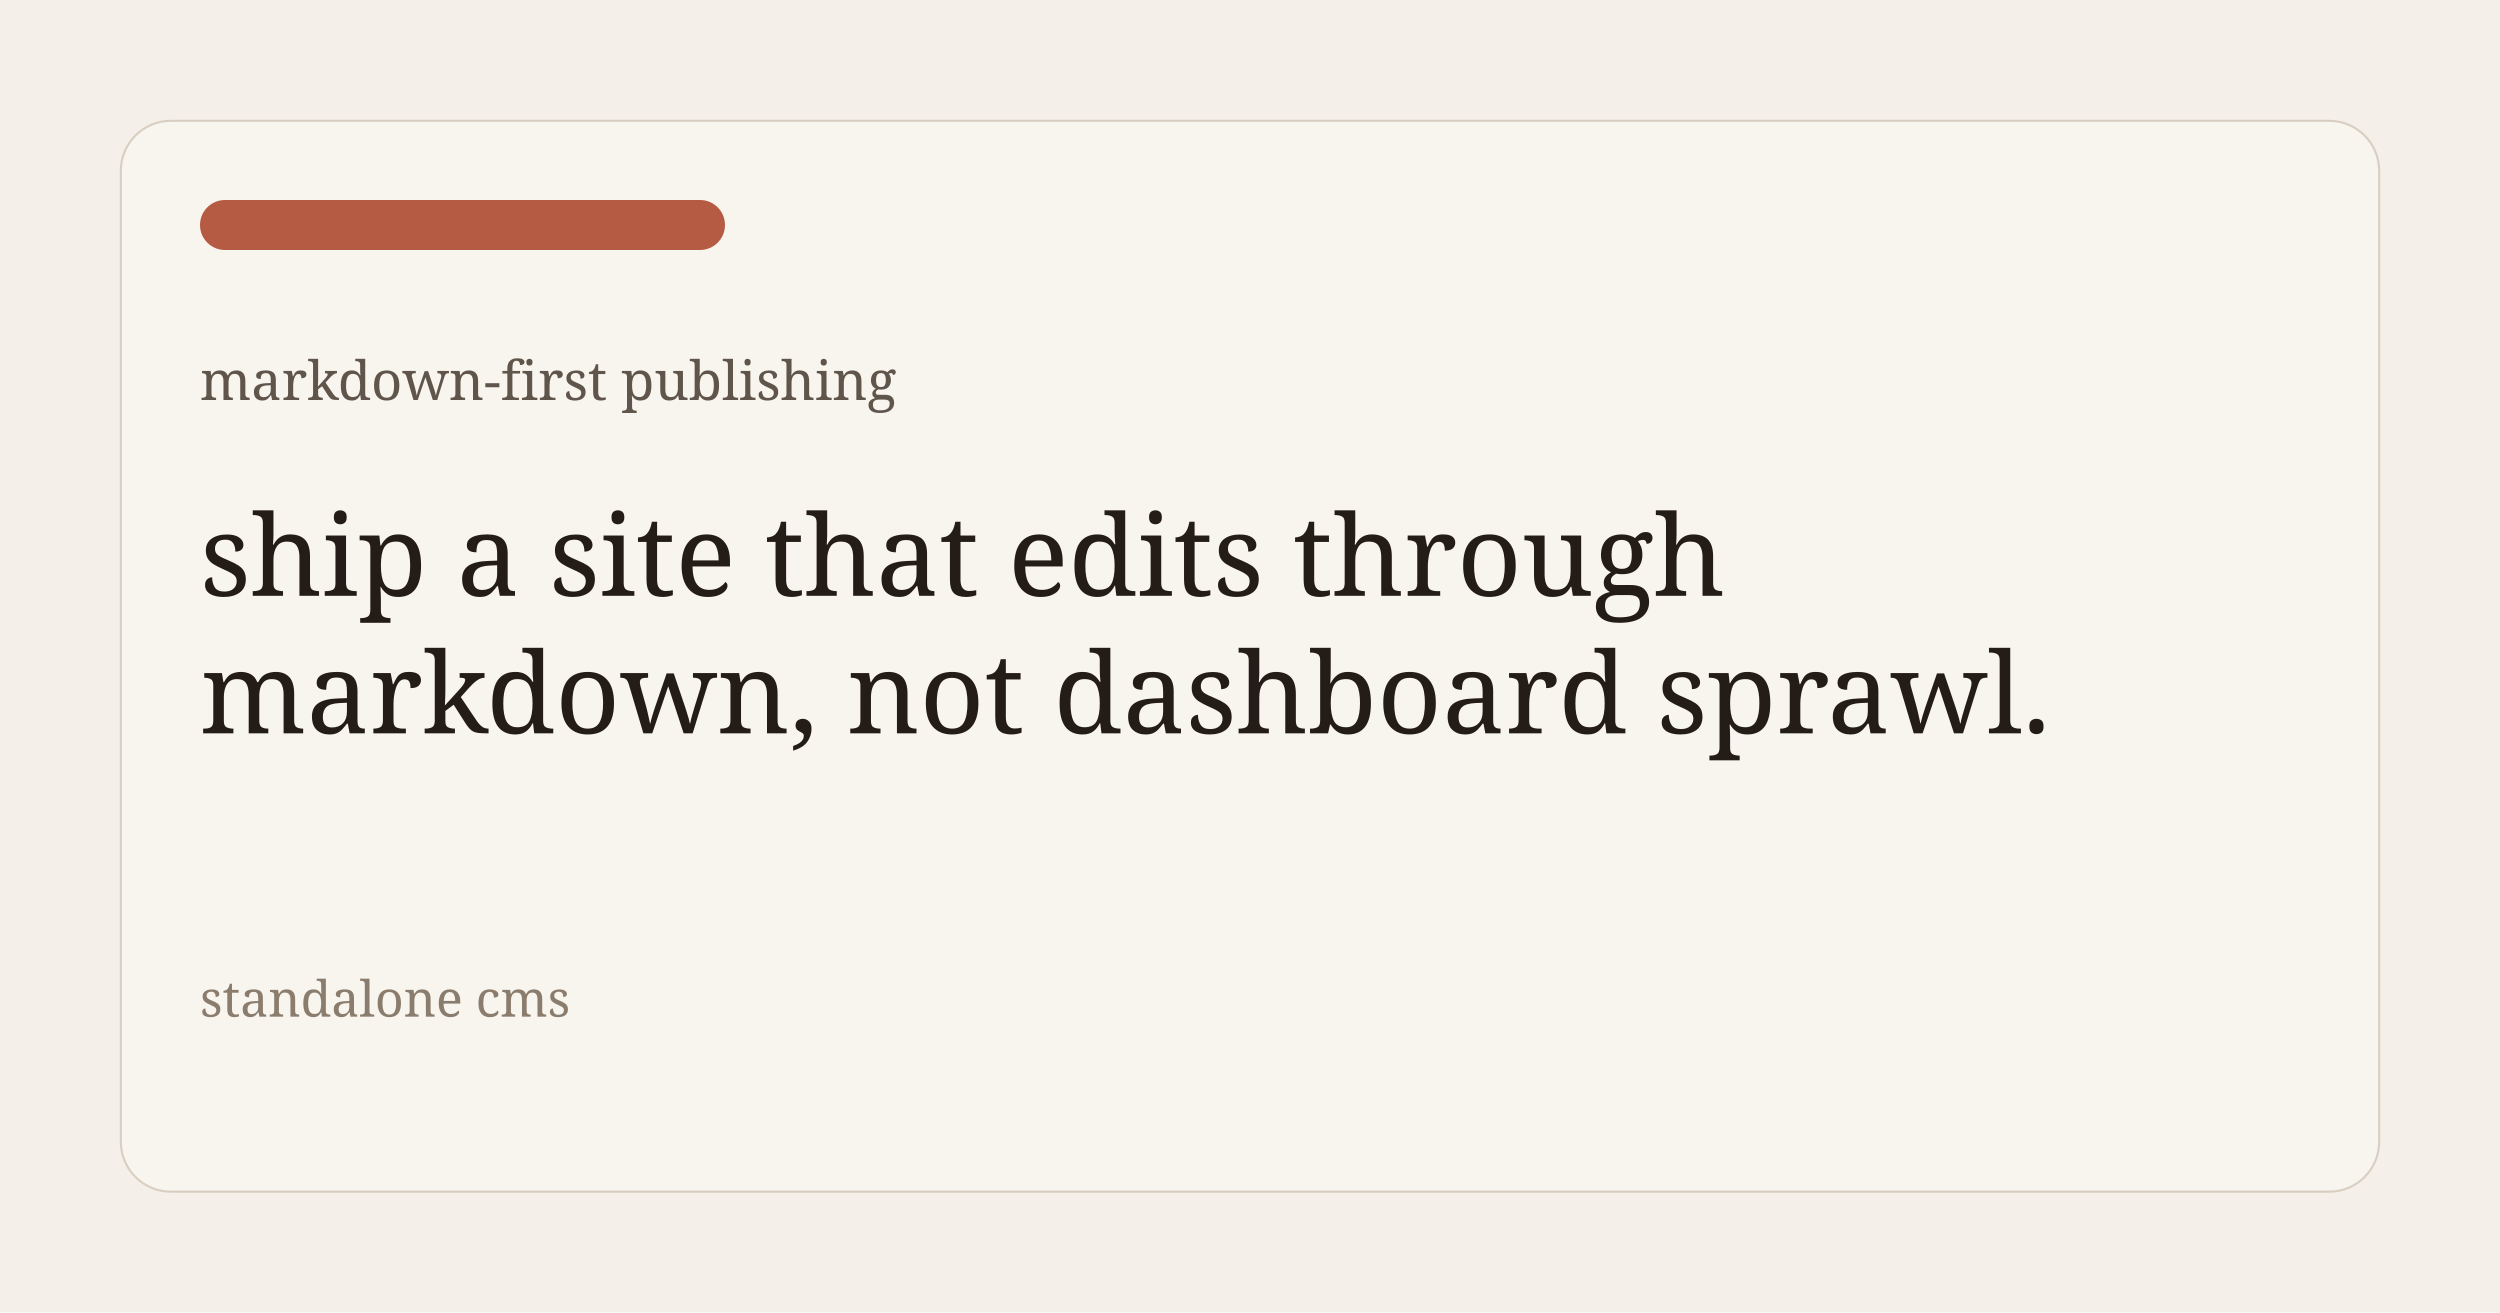
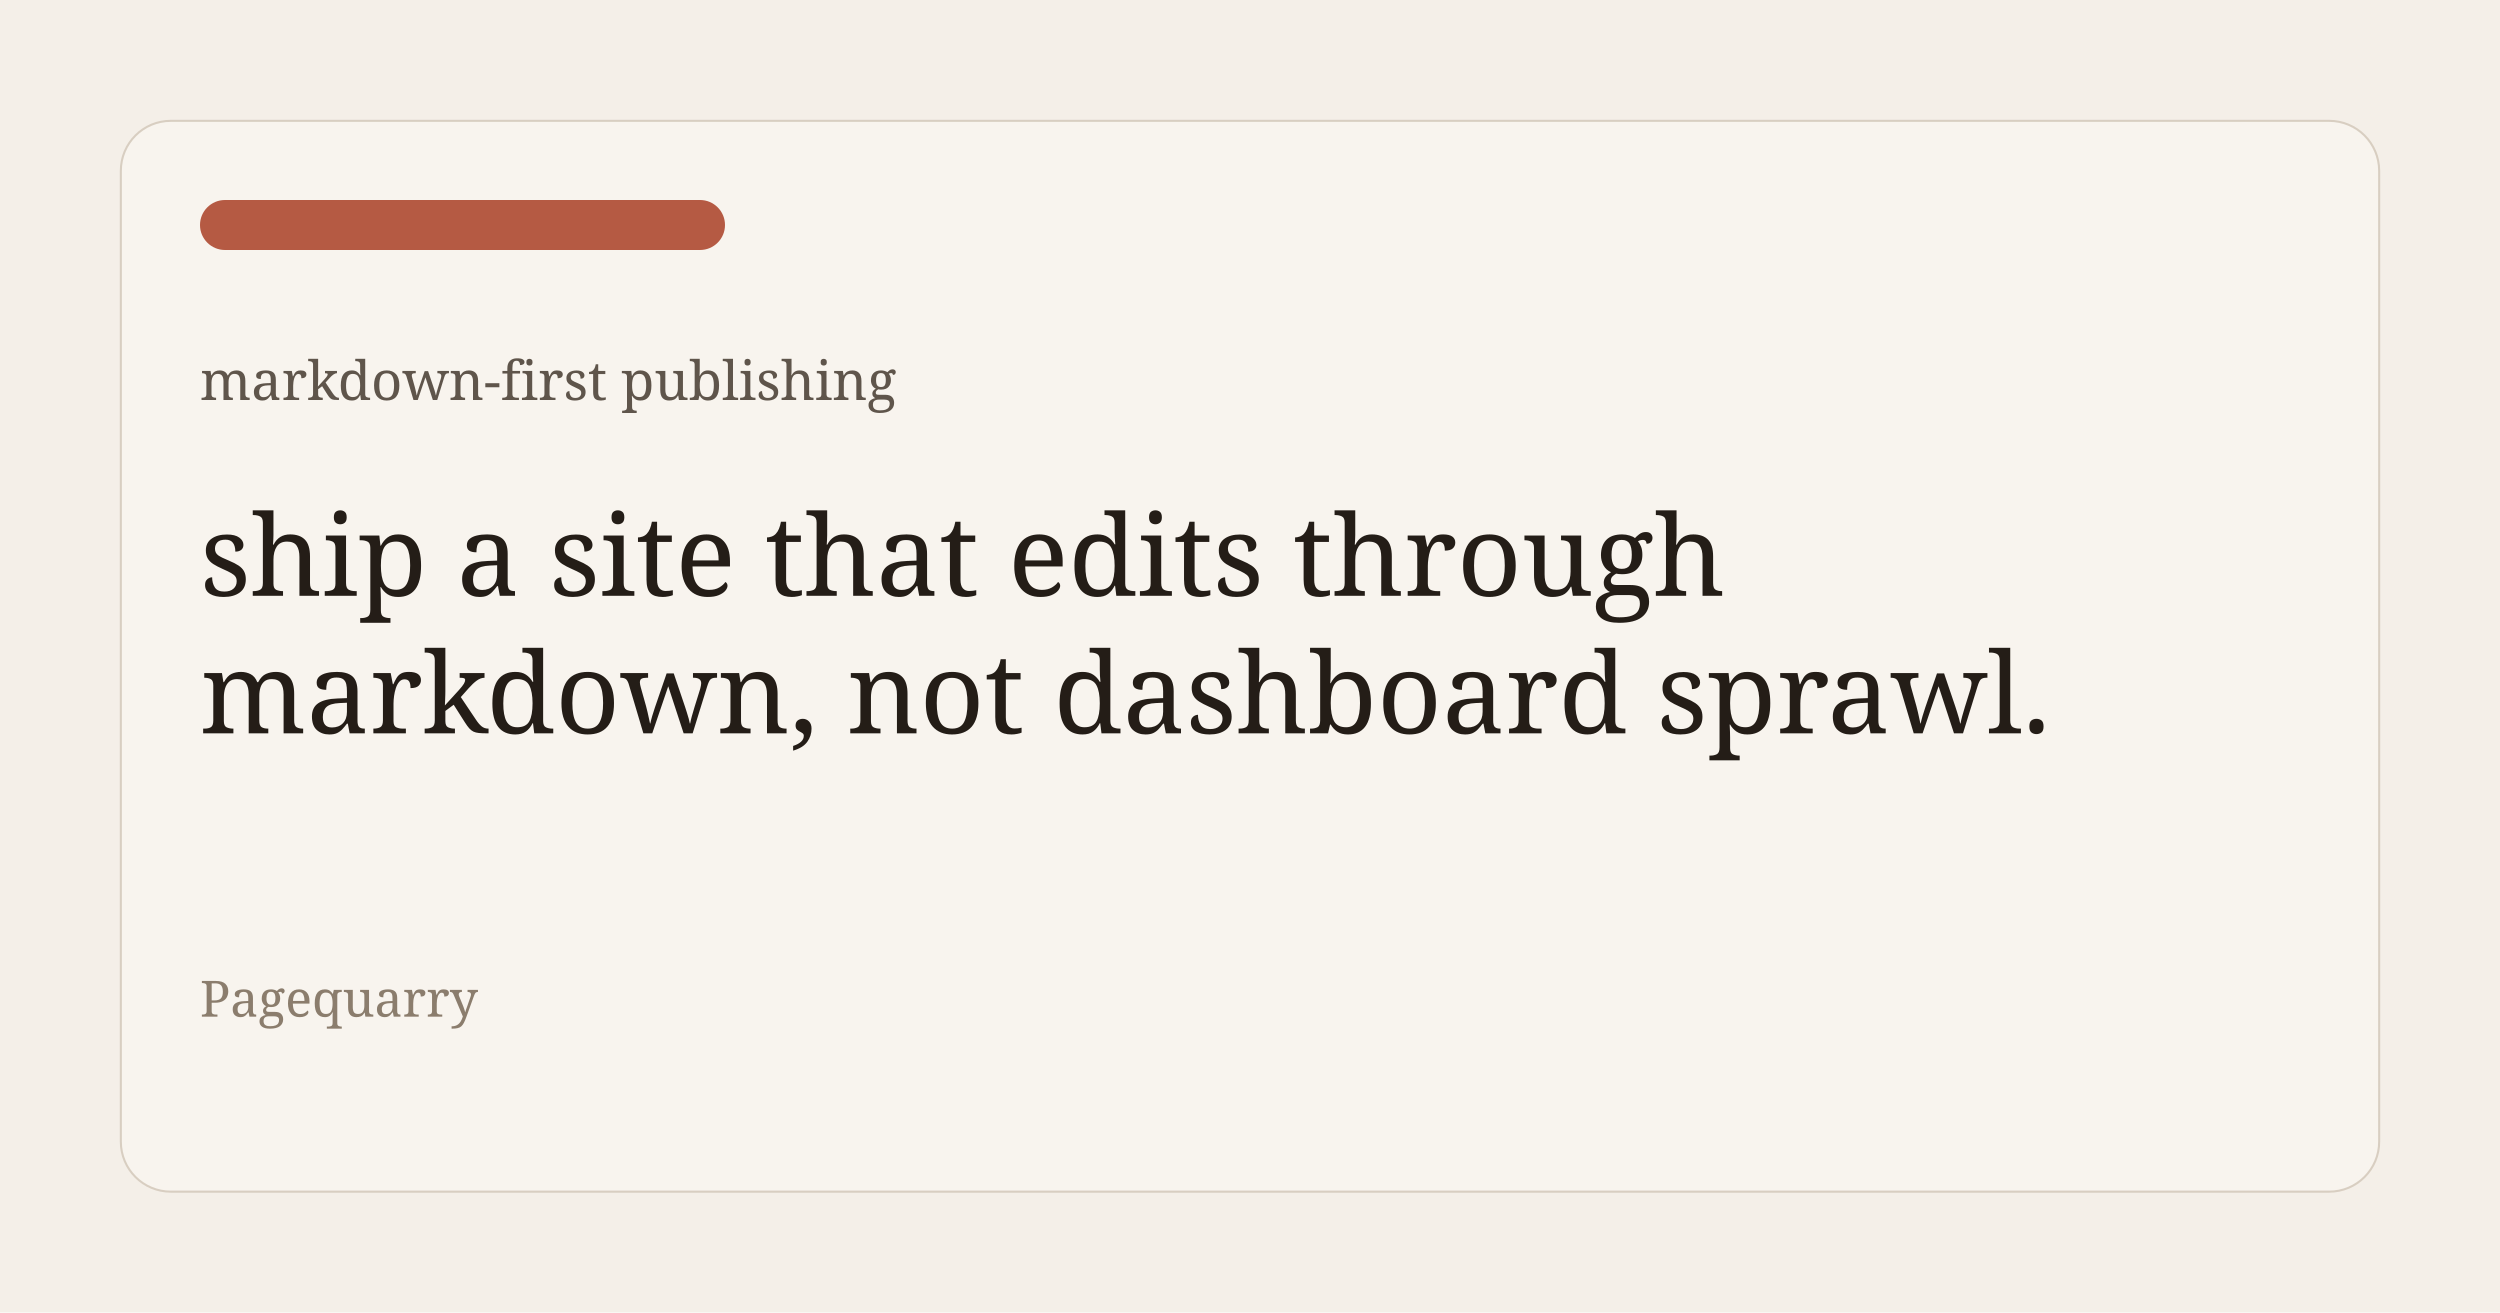
<svg xmlns="http://www.w3.org/2000/svg" width="1200" height="630" viewBox="0 0 1200 630" fill="none">
  <rect width="1200" height="630" fill="#f4efe8" />
  <rect x="58" y="58" width="1084" height="514" rx="24" fill="#f8f4ee" stroke="#d8cec1" />
  <rect x="96" y="96" width="252" height="24" rx="12" fill="#b55a43" />
  <text x="96" y="192" fill="#5f554b" font-family="Georgia, serif" font-size="26">markdown-first publishing</text>
  <text x="96" y="286" fill="#241d17" font-family="Georgia, serif" font-size="54">ship a site that edits through</text>
  <text x="96" y="352" fill="#241d17" font-family="Georgia, serif" font-size="54">markdown, not dashboard sprawl.</text>
-   <text x="96" y="488" fill="#8b7d6d" font-family="Georgia, serif" font-size="24">standalone cms</text>
+   <text x="96" y="488" fill="#8b7d6d" font-family="Georgia, serif" font-size="24">Pagequarry</text>
</svg>
